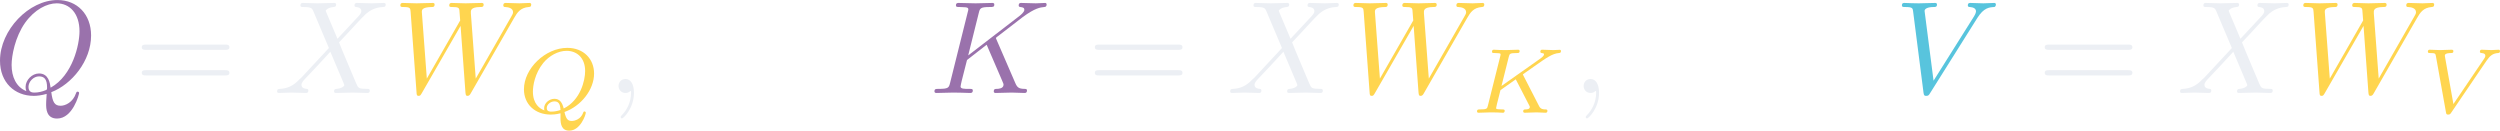
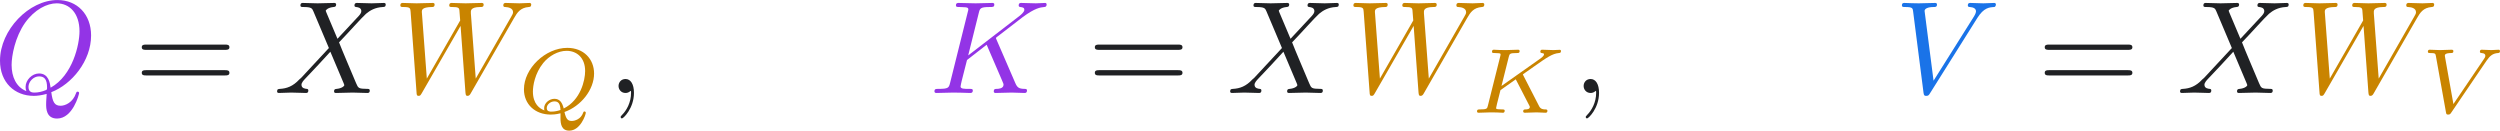
<svg xmlns="http://www.w3.org/2000/svg" xmlns:xlink="http://www.w3.org/1999/xlink" version="1.1" width="755.7" height="39.5" viewBox="-70.516 -71.22 188.936 9.871">
  <defs>
    <path id="g0-59" d="M2.022-.01C2.022-.667 1.773-1.056 1.385-1.056C1.056-1.056 .857-.807 .857-.528C.857-.259 1.056 0 1.385 0C1.504 0 1.634-.04 1.733-.13C1.763-.149 1.773-.159 1.783-.159S1.803-.149 1.803-.01C1.803 .727 1.455 1.325 1.126 1.654C1.016 1.763 1.016 1.783 1.016 1.813C1.016 1.883 1.066 1.923 1.116 1.923C1.225 1.923 2.022 1.156 2.022-.01Z" />
    <path id="g0-75" d="M5.071-4.025C5.061-4.055 5.021-4.134 5.021-4.164C5.021-4.174 5.2-4.314 5.31-4.394L7.054-5.738C7.99-6.426 8.379-6.466 8.677-6.496C8.757-6.506 8.857-6.516 8.857-6.695C8.857-6.735 8.827-6.804 8.747-6.804C8.528-6.804 8.279-6.775 8.04-6.775C7.681-6.775 7.293-6.804 6.934-6.804C6.864-6.804 6.745-6.804 6.745-6.605C6.745-6.535 6.795-6.506 6.864-6.496C7.083-6.476 7.173-6.426 7.173-6.286C7.173-6.107 6.874-5.878 6.814-5.828L2.929-2.839L3.726-6.037C3.816-6.396 3.836-6.496 4.563-6.496C4.812-6.496 4.902-6.496 4.902-6.695C4.902-6.785 4.822-6.804 4.762-6.804C4.483-6.804 3.766-6.775 3.487-6.775C3.198-6.775 2.491-6.804 2.202-6.804C2.132-6.804 2.002-6.804 2.002-6.615C2.002-6.496 2.092-6.496 2.291-6.496C2.421-6.496 2.6-6.486 2.72-6.476C2.879-6.456 2.939-6.426 2.939-6.316C2.939-6.276 2.929-6.247 2.899-6.127L1.564-.777C1.465-.389 1.445-.309 .658-.309C.488-.309 .379-.309 .379-.12C.379 0 .498 0 .528 0C.807 0 1.514-.03 1.793-.03C2.002-.03 2.222-.02 2.431-.02C2.65-.02 2.869 0 3.078 0C3.148 0 3.278 0 3.278-.199C3.278-.309 3.188-.309 2.999-.309C2.63-.309 2.351-.309 2.351-.488C2.351-.558 2.411-.777 2.441-.927C2.58-1.445 2.71-1.973 2.839-2.491L4.324-3.646L5.479-.966C5.599-.697 5.599-.677 5.599-.618C5.599-.319 5.171-.309 5.081-.309C4.971-.309 4.862-.309 4.862-.11C4.862 0 4.981 0 5.001 0C5.4 0 5.818-.03 6.217-.03C6.436-.03 6.974 0 7.193 0C7.243 0 7.372 0 7.372-.199C7.372-.309 7.263-.309 7.173-.309C6.765-.319 6.635-.408 6.486-.757L5.071-4.025Z" />
    <path id="g0-81" d="M4.364-.06C5.908-.648 7.372-2.421 7.372-4.344C7.372-5.948 6.316-7.024 4.832-7.024C2.68-7.024 .488-4.762 .488-2.441C.488-.787 1.604 .219 3.039 .219C3.288 .219 3.626 .179 4.015 .07C3.975 .687 3.975 .707 3.975 .837C3.975 1.156 3.975 1.933 4.802 1.933C5.988 1.933 6.466 .11 6.466 0C6.466-.07 6.396-.1 6.356-.1C6.276-.1 6.257-.05 6.237 .01C5.998 .717 5.42 .966 5.071 .966C4.613 .966 4.463 .697 4.364-.06ZM2.481-.139C1.704-.448 1.365-1.225 1.365-2.122C1.365-2.809 1.624-4.224 2.381-5.3C3.108-6.316 4.045-6.775 4.772-6.775C5.768-6.775 6.496-5.998 6.496-4.663C6.496-3.666 5.988-1.335 4.314-.399C4.264-.747 4.164-1.474 3.437-1.474C2.909-1.474 2.421-.976 2.421-.458C2.421-.259 2.481-.149 2.481-.139ZM3.098-.03C2.959-.03 2.64-.03 2.64-.458C2.64-.857 3.019-1.255 3.437-1.255S4.045-1.016 4.045-.408C4.045-.259 4.035-.249 3.935-.209C3.676-.1 3.377-.03 3.098-.03Z" />
    <path id="g0-86" d="M6.257-5.669C6.745-6.446 7.163-6.476 7.532-6.496C7.651-6.506 7.661-6.675 7.661-6.685C7.661-6.765 7.611-6.804 7.532-6.804C7.273-6.804 6.984-6.775 6.715-6.775C6.386-6.775 6.047-6.804 5.729-6.804C5.669-6.804 5.539-6.804 5.539-6.615C5.539-6.506 5.629-6.496 5.699-6.496C5.968-6.476 6.157-6.376 6.157-6.167C6.157-6.017 6.007-5.798 6.007-5.788L2.949-.927L2.271-6.197C2.271-6.366 2.501-6.496 2.959-6.496C3.098-6.496 3.208-6.496 3.208-6.695C3.208-6.785 3.128-6.804 3.068-6.804C2.67-6.804 2.242-6.775 1.833-6.775C1.654-6.775 1.465-6.785 1.285-6.785S.917-6.804 .747-6.804C.677-6.804 .558-6.804 .558-6.615C.558-6.496 .648-6.496 .807-6.496C1.365-6.496 1.375-6.406 1.405-6.157L2.192-.01C2.222 .189 2.262 .219 2.391 .219C2.55 .219 2.59 .169 2.67 .04L6.257-5.669Z" />
    <path id="g0-87" d="M9.136-5.649C9.385-6.087 9.624-6.446 10.252-6.496C10.341-6.506 10.441-6.506 10.441-6.695C10.441-6.735 10.401-6.804 10.321-6.804C10.082-6.804 9.803-6.775 9.554-6.775C9.215-6.775 8.847-6.804 8.518-6.804C8.458-6.804 8.329-6.804 8.329-6.615C8.329-6.506 8.418-6.496 8.478-6.496C8.717-6.486 9.066-6.406 9.066-6.107C9.066-5.998 9.016-5.918 8.936-5.778L6.247-1.086L5.878-6.027C5.868-6.227 5.848-6.486 6.575-6.496C6.745-6.496 6.844-6.496 6.844-6.695C6.844-6.795 6.735-6.804 6.695-6.804C6.296-6.804 5.878-6.775 5.479-6.775C5.25-6.775 4.663-6.804 4.433-6.804C4.374-6.804 4.244-6.804 4.244-6.605C4.244-6.496 4.344-6.496 4.483-6.496C4.922-6.496 4.991-6.436 5.011-6.247L5.071-5.479L2.55-1.086L2.172-6.137C2.172-6.257 2.172-6.486 2.929-6.496C3.029-6.496 3.138-6.496 3.138-6.695C3.138-6.804 3.019-6.804 2.999-6.804C2.6-6.804 2.182-6.775 1.773-6.775C1.425-6.775 1.066-6.804 .727-6.804C.677-6.804 .548-6.804 .548-6.615C.548-6.496 .638-6.496 .797-6.496C1.295-6.496 1.305-6.406 1.325-6.127L1.773-.04C1.783 .139 1.793 .219 1.933 .219C2.052 .219 2.082 .159 2.172 .01L5.101-5.071L5.469-.04C5.489 .169 5.509 .219 5.629 .219C5.758 .219 5.818 .12 5.868 .03L9.136-5.649Z" />
    <path id="g0-88" d="M4.832-4.095L3.995-6.077C3.965-6.157 3.945-6.197 3.945-6.207C3.945-6.267 4.115-6.456 4.533-6.496C4.633-6.506 4.732-6.516 4.732-6.685C4.732-6.804 4.613-6.804 4.583-6.804C4.174-6.804 3.746-6.775 3.328-6.775C3.078-6.775 2.461-6.804 2.212-6.804C2.152-6.804 2.032-6.804 2.032-6.605C2.032-6.496 2.132-6.496 2.262-6.496C2.859-6.496 2.919-6.396 3.009-6.177L4.184-3.397L2.082-1.136L1.953-1.026C1.465-.498 .996-.339 .488-.309C.359-.299 .269-.299 .269-.11C.269-.1 .269 0 .399 0C.697 0 1.026-.03 1.335-.03C1.704-.03 2.092 0 2.451 0C2.511 0 2.63 0 2.63-.199C2.63-.299 2.531-.309 2.511-.309C2.421-.319 2.112-.339 2.112-.618C2.112-.777 2.262-.936 2.381-1.066L3.397-2.142L4.294-3.118L5.3-.737C5.34-.628 5.35-.618 5.35-.598C5.35-.518 5.161-.349 4.772-.309C4.663-.299 4.573-.289 4.573-.12C4.573 0 4.682 0 4.722 0C5.001 0 5.699-.03 5.978-.03C6.227-.03 6.834 0 7.083 0C7.153 0 7.273 0 7.273-.189C7.273-.309 7.173-.309 7.093-.309C6.426-.319 6.406-.349 6.237-.747C5.848-1.674 5.181-3.228 4.951-3.826C5.629-4.523 6.675-5.709 6.994-5.988C7.283-6.227 7.661-6.466 8.259-6.496C8.389-6.506 8.478-6.506 8.478-6.695C8.478-6.705 8.478-6.804 8.349-6.804C8.05-6.804 7.721-6.775 7.412-6.775C7.044-6.775 6.665-6.804 6.306-6.804C6.247-6.804 6.117-6.804 6.117-6.605C6.117-6.535 6.167-6.506 6.237-6.496C6.326-6.486 6.635-6.466 6.635-6.187C6.635-6.047 6.526-5.918 6.446-5.828L4.832-4.095Z" />
    <path id="g1-75" d="M3.989-2.803C3.961-2.859 3.947-2.88 3.947-2.887C3.947-2.901 3.954-2.908 4.115-3.02L4.819-3.515C5.739-4.163 6.172-4.47 6.667-4.512C6.744-4.519 6.827-4.526 6.827-4.666C6.827-4.721 6.779-4.756 6.737-4.756C6.59-4.756 6.409-4.735 6.256-4.735C6.067-4.735 5.6-4.763 5.412-4.763C5.37-4.763 5.265-4.763 5.265-4.61C5.265-4.603 5.265-4.519 5.37-4.512C5.454-4.505 5.544-4.491 5.544-4.414C5.544-4.289 5.328-4.135 5.237-4.073L2.329-2.022L2.88-4.219C2.943-4.456 2.95-4.512 3.494-4.512C3.605-4.512 3.703-4.512 3.703-4.659C3.703-4.721 3.661-4.763 3.592-4.763C3.389-4.763 2.88-4.735 2.678-4.735C2.559-4.735 2.315-4.735 2.197-4.742C2.057-4.749 1.89-4.763 1.757-4.763C1.716-4.763 1.611-4.763 1.611-4.61C1.611-4.512 1.688-4.512 1.841-4.512C1.953-4.512 1.981-4.512 2.106-4.498C2.246-4.484 2.26-4.47 2.26-4.4C2.26-4.387 2.26-4.352 2.232-4.247L1.304-.544C1.248-.307 1.234-.251 .69-.251C.565-.251 .481-.251 .481-.098C.481-.091 .481 0 .593 0C.795 0 1.297-.028 1.499-.028C1.618-.028 1.862-.028 1.981-.021C2.12-.014 2.294 0 2.427 0C2.469 0 2.573 0 2.573-.153C2.573-.251 2.49-.251 2.35-.251C2.343-.251 2.211-.251 2.085-.265C1.925-.279 1.925-.3 1.925-.37C1.925-.425 1.995-.683 2.253-1.709L3.41-2.525L4.421-.565C4.47-.474 4.47-.467 4.47-.432C4.47-.272 4.275-.251 4.149-.251C4.066-.251 3.968-.251 3.968-.098C3.968-.091 3.975 0 4.087 0C4.282 0 4.784-.028 4.979-.028C5.189-.028 5.467 0 5.663 0C5.753 0 5.802-.049 5.802-.146C5.802-.251 5.712-.251 5.642-.251C5.516-.251 5.3-.258 5.182-.481L3.989-2.803Z" />
    <path id="g1-81" d="M3.243 .418C3.243 .872 3.333 1.353 3.905 1.353C4.749 1.353 5.154 .153 5.154 0C5.154-.049 5.112-.098 5.056-.098C4.986-.098 4.965-.035 4.958-.007C4.791 .481 4.331 .621 4.094 .621C3.815 .621 3.668 .502 3.543-.056C4.784-.495 5.781-1.73 5.781-2.964C5.781-4.059 4.993-4.903 3.759-4.903C2.092-4.903 .481-3.34 .481-1.771C.481-.649 1.311 .139 2.511 .139C2.643 .139 2.88 .133 3.243 .042V.418ZM2.036-.174C1.674-.3 1.158-.663 1.158-1.597C1.158-2.043 1.304-2.971 1.939-3.759C2.378-4.296 3.055-4.679 3.703-4.679C4.463-4.679 5.105-4.17 5.105-3.152C5.105-2.455 4.763-.955 3.487-.321C3.375-.76 3.194-1.053 2.783-1.053C2.392-1.053 2.008-.725 2.008-.356C2.008-.23 2.015-.223 2.036-.174ZM3.243-.209C3.089-.153 2.831-.084 2.559-.084C2.448-.084 2.204-.084 2.204-.356C2.204-.621 2.49-.858 2.783-.858C3.034-.858 3.222-.746 3.243-.209Z" />
    <path id="g1-86" d="M4.986-3.933C5.244-4.31 5.467-4.484 5.844-4.512C5.928-4.519 6.004-4.526 6.004-4.666C6.004-4.686 5.991-4.763 5.907-4.763C5.739-4.763 5.523-4.735 5.349-4.735C5.126-4.735 4.833-4.763 4.624-4.763C4.561-4.763 4.484-4.742 4.484-4.61C4.484-4.519 4.582-4.512 4.61-4.512C4.833-4.498 4.896-4.414 4.896-4.31C4.896-4.212 4.847-4.142 4.77-4.031L2.483-.656L1.848-4.219C1.834-4.282 1.834-4.296 1.834-4.324C1.834-4.512 2.225-4.512 2.273-4.512C2.392-4.512 2.483-4.512 2.483-4.666C2.483-4.672 2.476-4.763 2.364-4.763C2.162-4.763 1.667-4.735 1.465-4.735C1.29-4.735 .865-4.763 .69-4.763C.628-4.763 .551-4.742 .551-4.61C.551-4.512 .649-4.512 .725-4.512C1.116-4.512 1.123-4.47 1.158-4.289L1.918-.049C1.946 .098 1.953 .139 2.085 .139S2.253 .091 2.322-.014L4.986-3.933Z" />
    <path id="g2-61" d="M6.844-3.258C6.994-3.258 7.183-3.258 7.183-3.457S6.994-3.656 6.854-3.656H.887C.747-3.656 .558-3.656 .558-3.457S.747-3.258 .897-3.258H6.844ZM6.854-1.325C6.994-1.325 7.183-1.325 7.183-1.524S6.994-1.724 6.844-1.724H.897C.747-1.724 .558-1.724 .558-1.524S.747-1.325 .887-1.325H6.854Z" />
  </defs>
  <g id="page1">
-     <g fill="#9a72ac">
+     <g fill="#9334e6">
      <use x="-71.004" y="-64.196" xlink:href="#g0-81" />
    </g>
-     <g fill="#eceff4">
+     <g fill="#202124">
      <use x="-60.36" y="-64.196" xlink:href="#g2-61" />
      <use x="-49.844" y="-64.196" xlink:href="#g0-88" />
    </g>
-     <g fill="#ffd54f">
+     <g fill="#c98400">
      <use x="-40.809" y="-64.196" xlink:href="#g0-87" />
      <use x="-31.4" y="-62.702" xlink:href="#g1-81" />
    </g>
-     <g fill="#eceff4">
+     <g fill="#202124">
      <use x="-24.627" y="-64.196" xlink:href="#g0-59" />
    </g>
-     <g fill="#9a72ac">
+     <g fill="#9334e6">
      <use x="-.274" y="-64.196" xlink:href="#g0-75" />
    </g>
-     <g fill="#eceff4">
+     <g fill="#202124">
      <use x="11.667" y="-64.196" xlink:href="#g2-61" />
      <use x="22.183" y="-64.196" xlink:href="#g0-88" />
    </g>
-     <g fill="#ffd54f">
+     <g fill="#c98400">
      <use x="31.219" y="-64.196" xlink:href="#g0-87" />
      <use x="40.628" y="-62.702" xlink:href="#g1-75" />
    </g>
-     <g fill="#eceff4">
+     <g fill="#202124">
      <use x="48.309" y="-64.196" xlink:href="#g0-59" />
    </g>
-     <g fill="#58c4dd">
+     <g fill="#1a73e8">
      <use x="72.662" y="-64.196" xlink:href="#g0-86" />
    </g>
-     <g fill="#eceff4">
+     <g fill="#202124">
      <use x="83.455" y="-64.196" xlink:href="#g2-61" />
      <use x="93.971" y="-64.196" xlink:href="#g0-88" />
    </g>
-     <g fill="#ffd54f">
+     <g fill="#c98400">
      <use x="103.006" y="-64.196" xlink:href="#g0-87" />
      <use x="112.416" y="-62.702" xlink:href="#g1-86" />
    </g>
  </g>
</svg>
